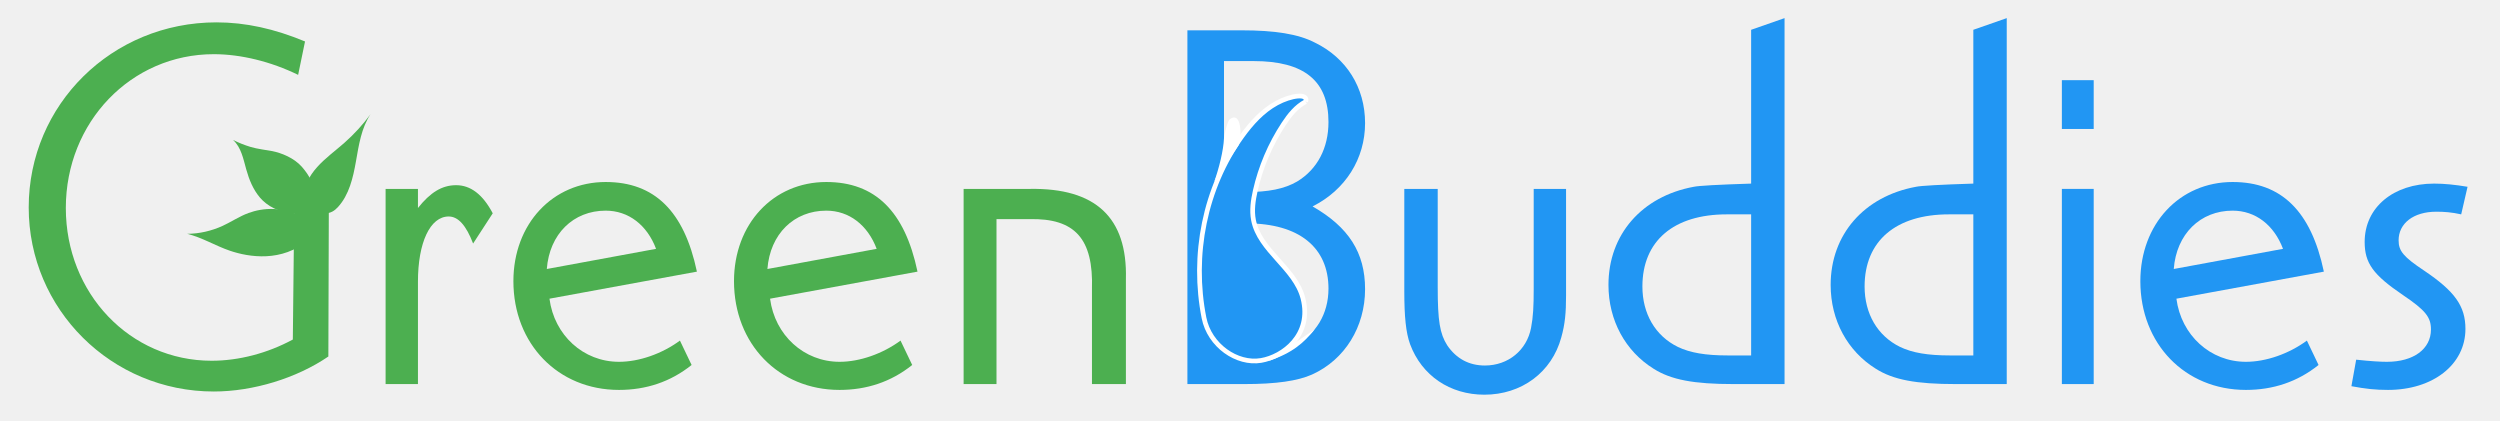
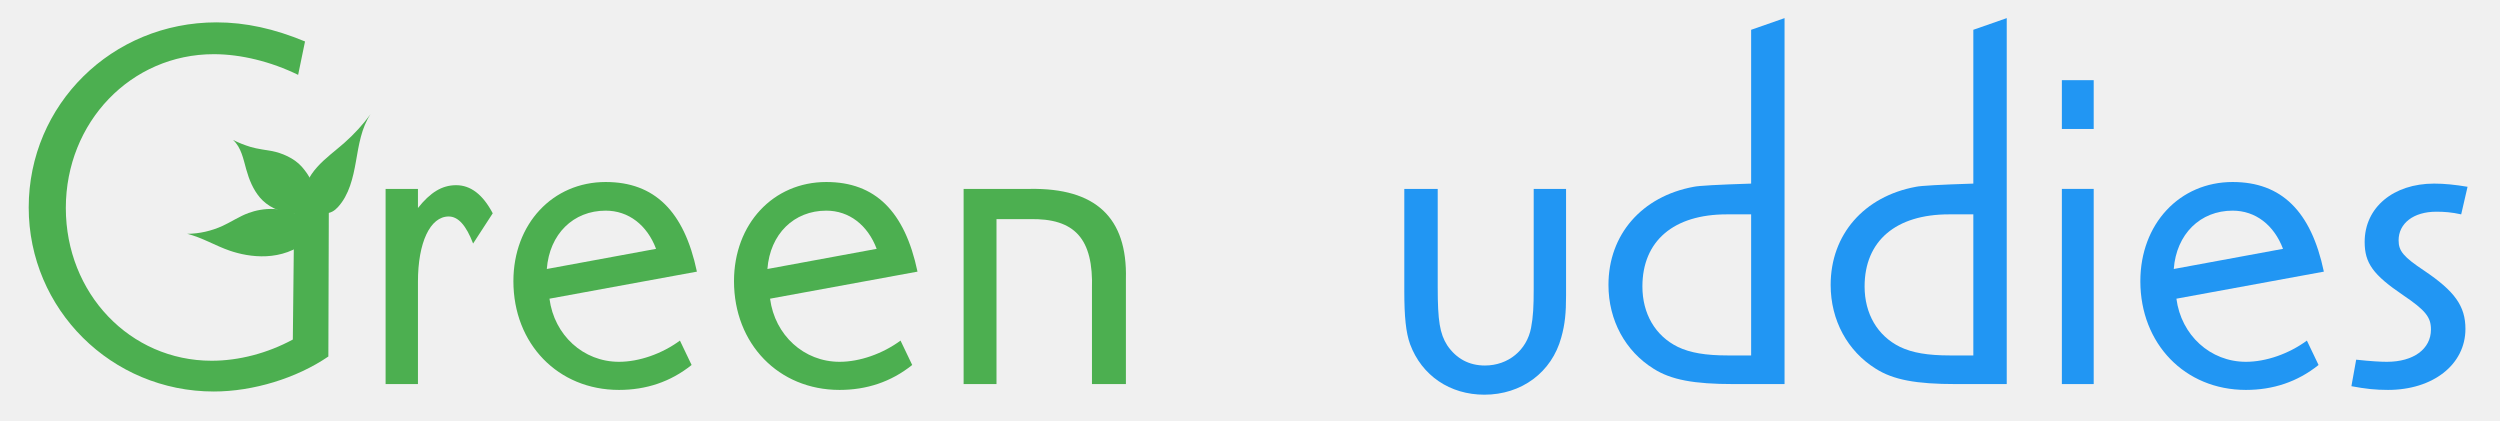
<svg xmlns="http://www.w3.org/2000/svg" version="1.1" id="svg1" width="707.818" height="119.187" viewBox="0 0 707.818 119.187">
  <defs id="defs1">
    <clipPath clipPathUnits="userSpaceOnUse" id="clipPath2">
      <path d="M 0,792 H 612 V 0 H 0 Z" transform="translate(-110.805,-400.7303)" id="path2" />
    </clipPath>
    <clipPath clipPathUnits="userSpaceOnUse" id="clipPath4">
      <path d="M 0,792 H 612 V 0 H 0 Z" transform="translate(-129.7152,-399.7168)" id="path4" />
    </clipPath>
    <clipPath clipPathUnits="userSpaceOnUse" id="clipPath6">
      <path d="M 0,792 H 612 V 0 H 0 Z" transform="translate(-180.2784,-386.9902)" id="path6" />
    </clipPath>
    <clipPath clipPathUnits="userSpaceOnUse" id="clipPath8">
      <path d="M 0,792 H 612 V 0 H 0 Z" transform="translate(-227.1221,-386.9902)" id="path8" />
    </clipPath>
    <clipPath clipPathUnits="userSpaceOnUse" id="clipPath10">
      <path d="M 0,792 H 612 V 0 H 0 Z" transform="translate(-259.6621,-399.7168)" id="path10" />
    </clipPath>
    <clipPath clipPathUnits="userSpaceOnUse" id="clipPath12">
      <path d="M 0,792 H 612 V 0 H 0 Z" transform="translate(-304.3669,-364.9169)" id="path12" />
    </clipPath>
    <clipPath clipPathUnits="userSpaceOnUse" id="clipPath14">
      <path d="M 0,792 H 612 V 0 H 0 Z" transform="translate(-346.2564,-399.7168)" id="path14" />
    </clipPath>
    <clipPath clipPathUnits="userSpaceOnUse" id="clipPath16">
      <path d="M 0,792 H 612 V 0 H 0 Z" transform="translate(-407.6304,-394.3109)" id="path16" />
    </clipPath>
    <clipPath clipPathUnits="userSpaceOnUse" id="clipPath18">
      <path d="M 0,792 H 612 V 0 H 0 Z" transform="translate(-454.8119,-394.3109)" id="path18" />
    </clipPath>
    <clipPath clipPathUnits="userSpaceOnUse" id="clipPath20">
      <path d="M 0,792 H 612 V 0 H 0 Z" id="path20" />
    </clipPath>
    <clipPath clipPathUnits="userSpaceOnUse" id="clipPath22">
      <path d="M 0,792 H 612 V 0 H 0 Z" transform="translate(-525.7531,-386.9902)" id="path22" />
    </clipPath>
    <clipPath clipPathUnits="userSpaceOnUse" id="clipPath24">
      <path d="M 0,792 H 612 V 0 H 0 Z" transform="translate(-563.5879,-394.3109)" id="path24" />
    </clipPath>
    <clipPath clipPathUnits="userSpaceOnUse" id="clipPath26">
      <path d="M 0,792 H 612 V 0 H 0 Z" transform="translate(-103.7913,-394.5475)" id="path26" />
    </clipPath>
    <clipPath clipPathUnits="userSpaceOnUse" id="clipPath28">
      <path d="M 0,792 H 612 V 0 H 0 Z" transform="translate(-105.9857,-393.3141)" id="path28" />
    </clipPath>
    <clipPath clipPathUnits="userSpaceOnUse" id="clipPath30">
      <path d="M 0,792 H 612 V 0 H 0 Z" transform="translate(-105.3232,-397.4496)" id="path30" />
    </clipPath>
    <clipPath clipPathUnits="userSpaceOnUse" id="clipPath32">
      <path d="M 0,792 H 612 V 0 H 0 Z" transform="translate(-318.2332,-418.2475)" id="path32" />
    </clipPath>
    <clipPath clipPathUnits="userSpaceOnUse" id="clipPath34">
      <path d="M 0,792 H 612 V 0 H 0 Z" transform="translate(-310.2678,-363.1697)" id="path34" />
    </clipPath>
    <clipPath clipPathUnits="userSpaceOnUse" id="clipPath36">
      <path d="M 0,792 H 612 V 0 H 0 Z" transform="translate(-298.807,-401.2594)" id="path36" />
    </clipPath>
+     <filter id="mask-powermask-path-effect40_inverse" style="color-interpolation-filters:sRGB" height="100" width="100" x="-50" y="-50">
+       <feColorMatrix id="mask-powermask-path-effect40_primitive1" values="1" type="saturate" result="fbSourceGraphic" />
+       <feColorMatrix id="mask-powermask-path-effect40_primitive2" values="-1 0 0 0 1 0 -1 0 0 1 0 0 -1 0 1 0 0 0 1 0 " in="fbSourceGraphic" />
+     </filter>
+     <filter id="mask-powermask-path-effect42_inverse" style="color-interpolation-filters:sRGB" height="100" width="100" x="-50" y="-50">
+       <feColorMatrix id="mask-powermask-path-effect42_primitive1" values="1" type="saturate" result="fbSourceGraphic" />
+       <feColorMatrix id="mask-powermask-path-effect42_primitive2" values="-1 0 0 0 1 0 -1 0 0 1 0 0 -1 0 1 0 0 0 1 0 " in="fbSourceGraphic" />
+     </filter>
+     <filter id="mask-powermask-path-effect44_inverse" style="color-interpolation-filters:sRGB" height="100" width="100" x="-50" y="-50">
+       <feColorMatrix id="mask-powermask-path-effect44_primitive1" values="1" type="saturate" result="fbSourceGraphic" />
+       <feColorMatrix id="mask-powermask-path-effect44_primitive2" values="-1 0 0 0 1 0 -1 0 0 1 0 0 -1 0 1 0 0 0 1 0 " in="fbSourceGraphic" />
+     </filter>
+     <mask maskUnits="userSpaceOnUse" id="mask-powermask-path-effect48">
+       <path id="mask-powermask-path-effect48_box" style="fill:#ffffff;fill-opacity:1" d="m 389.807,477.145 h 52.304 v 102.159 h -52.304 z" />
+       <g id="g48" style="display:inline" transform="translate(54.62062,469.5609)">
+         <path id="path46" d="m 0,0 c 1.002,2.834 1.952,6.56 2.069,9.241 0.027,0.613 0.717,3.617 1.206,3.987 2.549,1.927 2.642,-3.764 1.853,-5.563" style="display:inline;fill:#000000;fill-opacity:1;fill-rule:nonzero;stroke:none" transform="matrix(1.333333,0,0,-1.333333,343.7887,51.42662)" clip-path="url(#clipPath36)" />
+         <path id="path47" d="M 0,0 C 5.154,1.664 7.596,3.909 9.847,6.703" style="display:inline;fill:#000000;fill-opacity:1;fill-rule:nonzero;stroke:none" transform="matrix(1.333333,0,0,-1.333333,359.0698,102.2129)" clip-path="url(#clipPath34)" />
+         <path id="path48" d="m 0,0 c -2.009,-1.037 -3.467,-2.886 -4.708,-4.775 -2.832,-4.31 -4.88,-9.133 -6.012,-14.164 -0.46,-2.042 -0.769,-4.167 -0.372,-6.222 1.257,-6.504 8.848,-10.17 10.494,-16.587 2.001,-7.808 -4.218,-12.424 -8.887,-13.213 -5.111,-0.864 -10.95,3.165 -12.117,9.035 -2.638,13.272 0.141,27.612 8.06,38.584 2.007,2.782 4.373,5.399 7.385,7.039 C -3.144,1.337 0.609,1.883 0,0" style="display:inline;fill:#2196f3;fill-opacity:0;fill-rule:nonzero;stroke:#000000;stroke-width:1;stroke-linecap:butt;stroke-linejoin:miter;stroke-miterlimit:10;stroke-dasharray:none;stroke-opacity:1" transform="matrix(1.333333,0,0,-1.333333,369.6903,28.77582)" clip-path="url(#clipPath32)" />
+       </g>
+     </mask>
+     <filter id="mask-powermask-path-effect48_inverse" style="color-interpolation-filters:sRGB" height="100" width="100" x="-50" y="-50">
+       <feColorMatrix id="mask-powermask-path-effect48_primitive1" values="1" type="saturate" result="fbSourceGraphic" />
+       <feColorMatrix id="mask-powermask-path-effect48_primitive2" values="-1 0 0 0 1 0 -1 0 0 1 0 0 -1 0 1 0 0 0 1 0 " in="fbSourceGraphic" />
+     </filter>
  </defs>
-   <g id="layer-MC0" transform="translate(-54.62062,-469.5609)">
+   <g id="layer-MC0" transform="translate(-54.62062,-469.5609)" style="display:inline">
    <path id="path1" d="m 0,0 -0.113,-36.602 c -6.757,-4.617 -15.992,-7.434 -24.326,-7.434 -21.736,0 -39.305,17.457 -39.305,39.081 0,21.848 17.682,39.305 39.868,39.305 6.194,0 12.276,-1.351 18.808,-4.055 l -1.464,-7.094 c -5.744,2.815 -12.163,4.392 -17.907,4.392 -17.569,0 -31.422,-14.416 -31.422,-32.661 0,-18.132 13.627,-32.435 30.971,-32.435 5.744,0 11.826,1.577 17.231,4.505 l 0.352,32.828" style="fill:#4caf50;fill-opacity:1;fill-rule:nonzero;stroke:none" transform="matrix(1.333333,0,0,-1.333333,147.74,521.6929)" clip-path="url(#clipPath2)" />
    <path id="path3" d="m 0,0 v -4.055 c 2.59,3.266 5.068,4.844 8.108,4.844 3.042,0 5.632,-1.915 7.772,-5.97 L 11.712,-11.6 C 10.248,-7.771 8.559,-5.857 6.532,-5.857 2.59,-5.857 0,-11.374 0,-19.709 V -41.445 H -6.87 V 0 Z" style="fill:#4caf50;fill-opacity:1;fill-rule:nonzero;stroke:none" transform="matrix(1.333333,0,0,-1.333333,172.9536,523.0443)" clip-path="url(#clipPath4)" />
    <path id="path5" d="m 0,0 c -1.915,5.068 -5.857,8.109 -10.699,8.109 -6.87,0 -11.938,-4.955 -12.502,-12.389 z m -22.637,-10.586 c 1.013,-7.771 7.208,-13.402 14.754,-13.402 4.279,0 9.122,1.689 12.951,4.504 l 2.478,-5.18 c -4.505,-3.604 -9.686,-5.294 -15.429,-5.294 -12.952,0 -22.412,9.799 -22.412,23.088 0,12.164 8.334,21.061 19.596,21.061 10.361,0 16.668,-6.195 19.371,-19.033 z" style="fill:#4caf50;fill-opacity:1;fill-rule:nonzero;stroke:none" transform="matrix(1.333333,0,0,-1.333333,240.3712,540.0131)" clip-path="url(#clipPath6)" />
    <path id="path7" d="m 0,0 c -1.915,5.068 -5.857,8.109 -10.699,8.109 -6.87,0 -11.938,-4.955 -12.502,-12.389 z m -22.637,-10.586 c 1.014,-7.771 7.208,-13.402 14.754,-13.402 4.279,0 9.122,1.689 12.951,4.504 l 2.478,-5.18 c -4.505,-3.604 -9.686,-5.294 -15.429,-5.294 -12.952,0 -22.412,9.799 -22.412,23.088 0,12.164 8.334,21.061 19.596,21.061 10.361,0 16.668,-6.195 19.371,-19.033 z" style="fill:#4caf50;fill-opacity:1;fill-rule:nonzero;stroke:none" transform="matrix(1.333333,0,0,-1.333333,302.8295,540.0131)" clip-path="url(#clipPath8)" />
    <path id="path9" d="m 0,0 c 13.965,0.225 20.722,-6.082 20.384,-19.146 v -22.299 h -7.208 v 20.159 c 0.338,10.699 -3.603,15.092 -13.289,14.867 h -6.983 v -35.026 h -6.982 V 0 Z" style="fill:#4caf50;fill-opacity:1;fill-rule:nonzero;stroke:none" transform="matrix(1.333333,0,0,-1.333333,346.2161,523.0443)" clip-path="url(#clipPath10)" />
-     <path id="path11" d="m 0,0 c 5.744,0 9.01,0.45 11.487,1.576 4.506,2.253 7.208,6.645 7.208,12.051 0,8.784 -6.306,13.852 -17.344,13.852 H -3.491 V 0 Z m 1.013,34.124 c 4.956,0 8.335,0.676 11.037,2.253 4.281,2.59 6.645,7.095 6.645,12.614 0,8.784 -5.181,12.951 -15.88,12.951 H -3.491 V 34.124 Z m -0.788,34.35 c 7.096,0 12.051,-0.788 15.542,-2.59 6.757,-3.266 10.699,-9.573 10.699,-17.119 0,-7.546 -4.167,-14.19 -11.15,-17.682 7.659,-4.392 11.15,-9.797 11.15,-17.569 0,-7.996 -4.28,-14.978 -11.262,-18.132 C 12.163,-5.969 7.659,-6.645 0.789,-6.645 h -12.051 v 75.119 z" style="fill:#2196f3;fill-opacity:1;fill-rule:nonzero;stroke:none" transform="matrix(1.333333,0,0,-1.333333,405.8225,569.4441)" clip-path="url(#clipPath12)" />
    <path id="path13" d="m 0,0 v -20.835 c 0,-7.208 0.451,-9.911 2.027,-12.389 1.915,-2.815 4.618,-4.279 7.996,-4.279 4.955,0 8.897,3.266 9.799,7.996 0.45,2.365 0.562,4.504 0.562,8.334 V 0 h 6.87 v -22.637 c 0,-3.717 -0.225,-6.081 -1.013,-8.897 -2.027,-7.433 -8.446,-12.164 -16.331,-12.164 -7.32,0 -13.289,4.055 -15.767,10.7 -0.9,2.478 -1.238,5.856 -1.238,11.374 V 0 Z" style="fill:#2196f3;fill-opacity:1;fill-rule:nonzero;stroke:none" transform="matrix(1.333333,0,0,-1.333333,461.6752,523.0443)" clip-path="url(#clipPath14)" />
    <path id="path15" d="m 0,0 c -11.263,0 -17.908,-5.631 -17.908,-15.316 0,-5.745 2.703,-10.474 7.546,-12.84 2.591,-1.238 5.857,-1.802 10.586,-1.802 H 5.181 V 0 Z M 12.275,-36.039 H 1.463 c -8.447,0 -13.288,0.9 -17.006,3.266 -5.969,3.717 -9.572,10.249 -9.572,17.795 0,10.698 7.095,18.807 18.131,20.835 1.014,0.225 5.069,0.45 12.165,0.675 v 32.66 l 7.094,2.478 z" style="fill:#2196f3;fill-opacity:1;fill-rule:nonzero;stroke:none" transform="matrix(1.333333,0,0,-1.333333,543.5072,530.2521)" clip-path="url(#clipPath16)" />
    <path id="path17" d="m 0,0 c -11.263,0 -17.908,-5.631 -17.908,-15.316 0,-5.745 2.703,-10.474 7.546,-12.84 2.591,-1.238 5.857,-1.802 10.586,-1.802 H 5.181 V 0 Z M 12.275,-36.039 H 1.463 c -8.447,0 -13.288,0.9 -17.006,3.266 -5.968,3.717 -9.572,10.249 -9.572,17.795 0,10.698 7.095,18.807 18.131,20.835 1.014,0.225 5.069,0.45 12.165,0.675 v 32.66 l 7.094,2.478 z" style="fill:#2196f3;fill-opacity:1;fill-rule:nonzero;stroke:none" transform="matrix(1.333333,0,0,-1.333333,606.4159,530.2521)" clip-path="url(#clipPath18)" />
    <path id="path19" d="m 485.552,358.272 h -6.759 v 41.445 h 6.759 z m 0,54.171 h -6.759 v 10.361 h 6.759 z" style="fill:#2196f3;fill-opacity:1;fill-rule:nonzero;stroke:none" transform="matrix(1.333333,0,0,-1.333333,0,1056)" clip-path="url(#clipPath20)" />
    <path id="path21" d="m 0,0 c -1.913,5.068 -5.855,8.109 -10.698,8.109 -6.87,0 -11.939,-4.955 -12.501,-12.389 z m -22.637,-10.586 c 1.014,-7.771 7.208,-13.402 14.754,-13.402 4.281,0 9.122,1.689 12.952,4.504 l 2.478,-5.18 c -4.505,-3.604 -9.686,-5.294 -15.43,-5.294 -12.951,0 -22.412,9.799 -22.412,23.088 0,12.164 8.334,21.061 19.597,21.061 10.36,0 16.668,-6.195 19.371,-19.033 z" style="fill:#2196f3;fill-opacity:1;fill-rule:nonzero;stroke:none" transform="matrix(1.333333,0,0,-1.333333,701.0041,540.0131)" clip-path="url(#clipPath22)" />
    <path id="path23" d="m 0,0 c -2.027,0.451 -3.604,0.563 -5.293,0.563 -4.843,0 -7.997,-2.478 -7.997,-6.082 0,-2.252 1.015,-3.491 5.407,-6.419 6.532,-4.393 8.784,-7.546 8.784,-12.389 0,-7.546 -6.87,-12.951 -16.442,-12.951 -2.704,0 -4.731,0.225 -7.772,0.788 l 1.014,5.632 c 3.154,-0.338 5.181,-0.451 6.532,-0.451 5.631,0 9.347,2.703 9.347,6.87 0,2.591 -1.126,4.055 -5.969,7.32 -6.306,4.28 -8.109,6.758 -8.109,11.262 0,7.321 6.082,12.389 14.753,12.389 2.141,0 4.394,-0.225 7.096,-0.675 z" style="fill:#2196f3;fill-opacity:1;fill-rule:nonzero;stroke:none" transform="matrix(1.333333,0,0,-1.333333,751.4505,530.2521)" clip-path="url(#clipPath24)" />
    <path id="path25" d="m 0,0 c -3.568,0 -6.175,1.625 -7.621,3.32 -1.445,1.695 -2.308,3.813 -2.907,5.959 -0.627,2.244 -1.083,4.724 -2.813,6.287 1.204,-0.608 2.395,-1.075 3.683,-1.474 1.437,-0.445 3.548,-0.683 4.625,-0.895 1.858,-0.365 4.636,-1.399 6.351,-3.388 C 2.838,8.046 4.28,5.735 3.54,3.528 L 1.888,1.21" style="fill:#4caf50;fill-opacity:1;fill-rule:nonzero;stroke:none" transform="matrix(1.333333,0,0,-1.333333,138.3884,529.9367)" clip-path="url(#clipPath26)" />
    <path id="path27" d="m 0,0 c -4.77,2.892 -9.294,2.37 -12.257,1.282 -1.907,-0.701 -3.605,-1.853 -5.448,-2.707 -2.385,-1.105 -5.017,-1.699 -7.568,-1.708 3.239,-0.812 5.982,-2.54 9.073,-3.594 4.108,-1.4 11.052,-2.464 16.619,2.26" style="fill:#4caf50;fill-opacity:1;fill-rule:nonzero;stroke:none" transform="matrix(1.333333,0,0,-1.333333,141.3143,531.5812)" clip-path="url(#clipPath28)" />
-     <path id="path29" d="m 0,0 c -0.05,2.574 1.283,5.001 3.003,6.916 1.721,1.915 3.831,3.43 5.762,5.133 2.069,1.823 3.94,3.87 5.57,6.094 C 12.367,15.212 11.838,11.583 11.226,8.107 10.614,4.63 9.779,0.995 7.391,-1.604 6.052,-3.062 3.866,-4.129 0,0" style="fill:#4caf50;fill-opacity:1;fill-rule:nonzero;stroke:none" transform="matrix(1.333333,0,0,-1.333333,140.4309,526.0672)" clip-path="url(#clipPath30)" />
-     <path id="path31" d="m 0,0 c -2.009,-1.037 -3.467,-2.886 -4.708,-4.775 -2.832,-4.31 -4.88,-9.133 -6.012,-14.164 -0.46,-2.042 -0.769,-4.167 -0.372,-6.222 1.257,-6.504 8.848,-10.17 10.494,-16.587 2.001,-7.808 -4.218,-12.424 -8.887,-13.213 -5.111,-0.864 -10.95,3.165 -12.117,9.035 -2.638,13.272 0.141,27.612 8.06,38.584 2.007,2.782 4.373,5.399 7.385,7.039 C -3.144,1.337 0.609,1.883 0,0" style="fill:#2196f3;fill-opacity:1;fill-rule:nonzero;stroke:#ffffff;stroke-width:1;stroke-linecap:butt;stroke-linejoin:miter;stroke-miterlimit:10;stroke-dasharray:none;stroke-opacity:1" transform="matrix(1.333333,0,0,-1.333333,424.3109,498.3367)" clip-path="url(#clipPath32)" />
-     <path id="path33" d="M 0,0 C 5.154,1.664 7.596,3.909 9.847,6.703" style="fill:#ffffff;fill-opacity:1;fill-rule:nonzero;stroke:none" transform="matrix(1.333333,0,0,-1.333333,413.6904,571.7737)" clip-path="url(#clipPath34)" />
-     <path id="path35" d="m 0,0 c 1.002,2.834 1.952,6.56 2.069,9.241 0.027,0.613 0.717,3.617 1.206,3.987 2.549,1.927 2.642,-3.764 1.853,-5.563" style="fill:#ffffff;fill-opacity:1;fill-rule:nonzero;stroke:none" transform="matrix(1.333333,0,0,-1.333333,398.4093,520.9875)" clip-path="url(#clipPath36)" />
+     <path id="path29" d="m 0,0 c -0.05,2.574 1.283,5.001 3.003,6.916 1.721,1.915 3.831,3.43 5.762,5.133 2.069,1.823 3.94,3.87 5.57,6.094 C 12.367,15.212 11.838,11.583 11.226,8.107 10.614,4.63 9.779,0.995 7.391,-1.604 6.052,-3.062 3.866,-4.129 0,0" style="display:inline;fill:#4caf50;fill-opacity:1;fill-rule:nonzero;stroke:none" transform="matrix(1.333333,0,0,-1.333333,140.4309,526.0672)" clip-path="url(#clipPath30)" />
+   </g>
+   <g id="g38" style="display:inline" transform="translate(-54.62062,-469.5609)" mask="url(#mask-powermask-path-effect48)">
+     <path id="path11" d="m 0,0 c 5.744,0 9.01,0.45 11.487,1.576 4.506,2.253 7.208,6.645 7.208,12.051 0,8.784 -6.306,13.852 -17.344,13.852 H -3.491 V 0 Z m 1.013,34.124 c 4.956,0 8.335,0.676 11.037,2.253 4.281,2.59 6.645,7.095 6.645,12.614 0,8.784 -5.181,12.951 -15.88,12.951 H -3.491 V 34.124 Z m -0.788,34.35 c 7.096,0 12.051,-0.788 15.542,-2.59 6.757,-3.266 10.699,-9.573 10.699,-17.119 0,-7.546 -4.167,-14.19 -11.15,-17.682 7.659,-4.392 11.15,-9.797 11.15,-17.569 0,-7.996 -4.28,-14.978 -11.262,-18.132 C 12.163,-5.969 7.659,-6.645 0.789,-6.645 h -12.051 v 75.119 z" style="fill:#2196f3;fill-opacity:1;fill-rule:nonzero;stroke:none" transform="matrix(1.333333,0,0,-1.333333,405.8225,569.4441)" clip-path="url(#clipPath12)" />
+     <path id="path31" d="m 0,0 c -2.009,-1.037 -3.467,-2.886 -4.708,-4.775 -2.832,-4.31 -4.88,-9.133 -6.012,-14.164 -0.46,-2.042 -0.769,-4.167 -0.372,-6.222 1.257,-6.504 8.848,-10.17 10.494,-16.587 2.001,-7.808 -4.218,-12.424 -8.887,-13.213 -5.111,-0.864 -10.95,3.165 -12.117,9.035 -2.638,13.272 0.141,27.612 8.06,38.584 2.007,2.782 4.373,5.399 7.385,7.039 C -3.144,1.337 0.609,1.883 0,0" style="display:inline;fill:#2196f3;fill-opacity:1;fill-rule:nonzero;stroke:#ffffff;stroke-width:1;stroke-linecap:butt;stroke-linejoin:miter;stroke-miterlimit:10;stroke-dasharray:none;stroke-opacity:0" transform="matrix(1.333333,0,0,-1.333333,424.3109,498.3367)" clip-path="url(#clipPath32)" />
  </g>
</svg>
